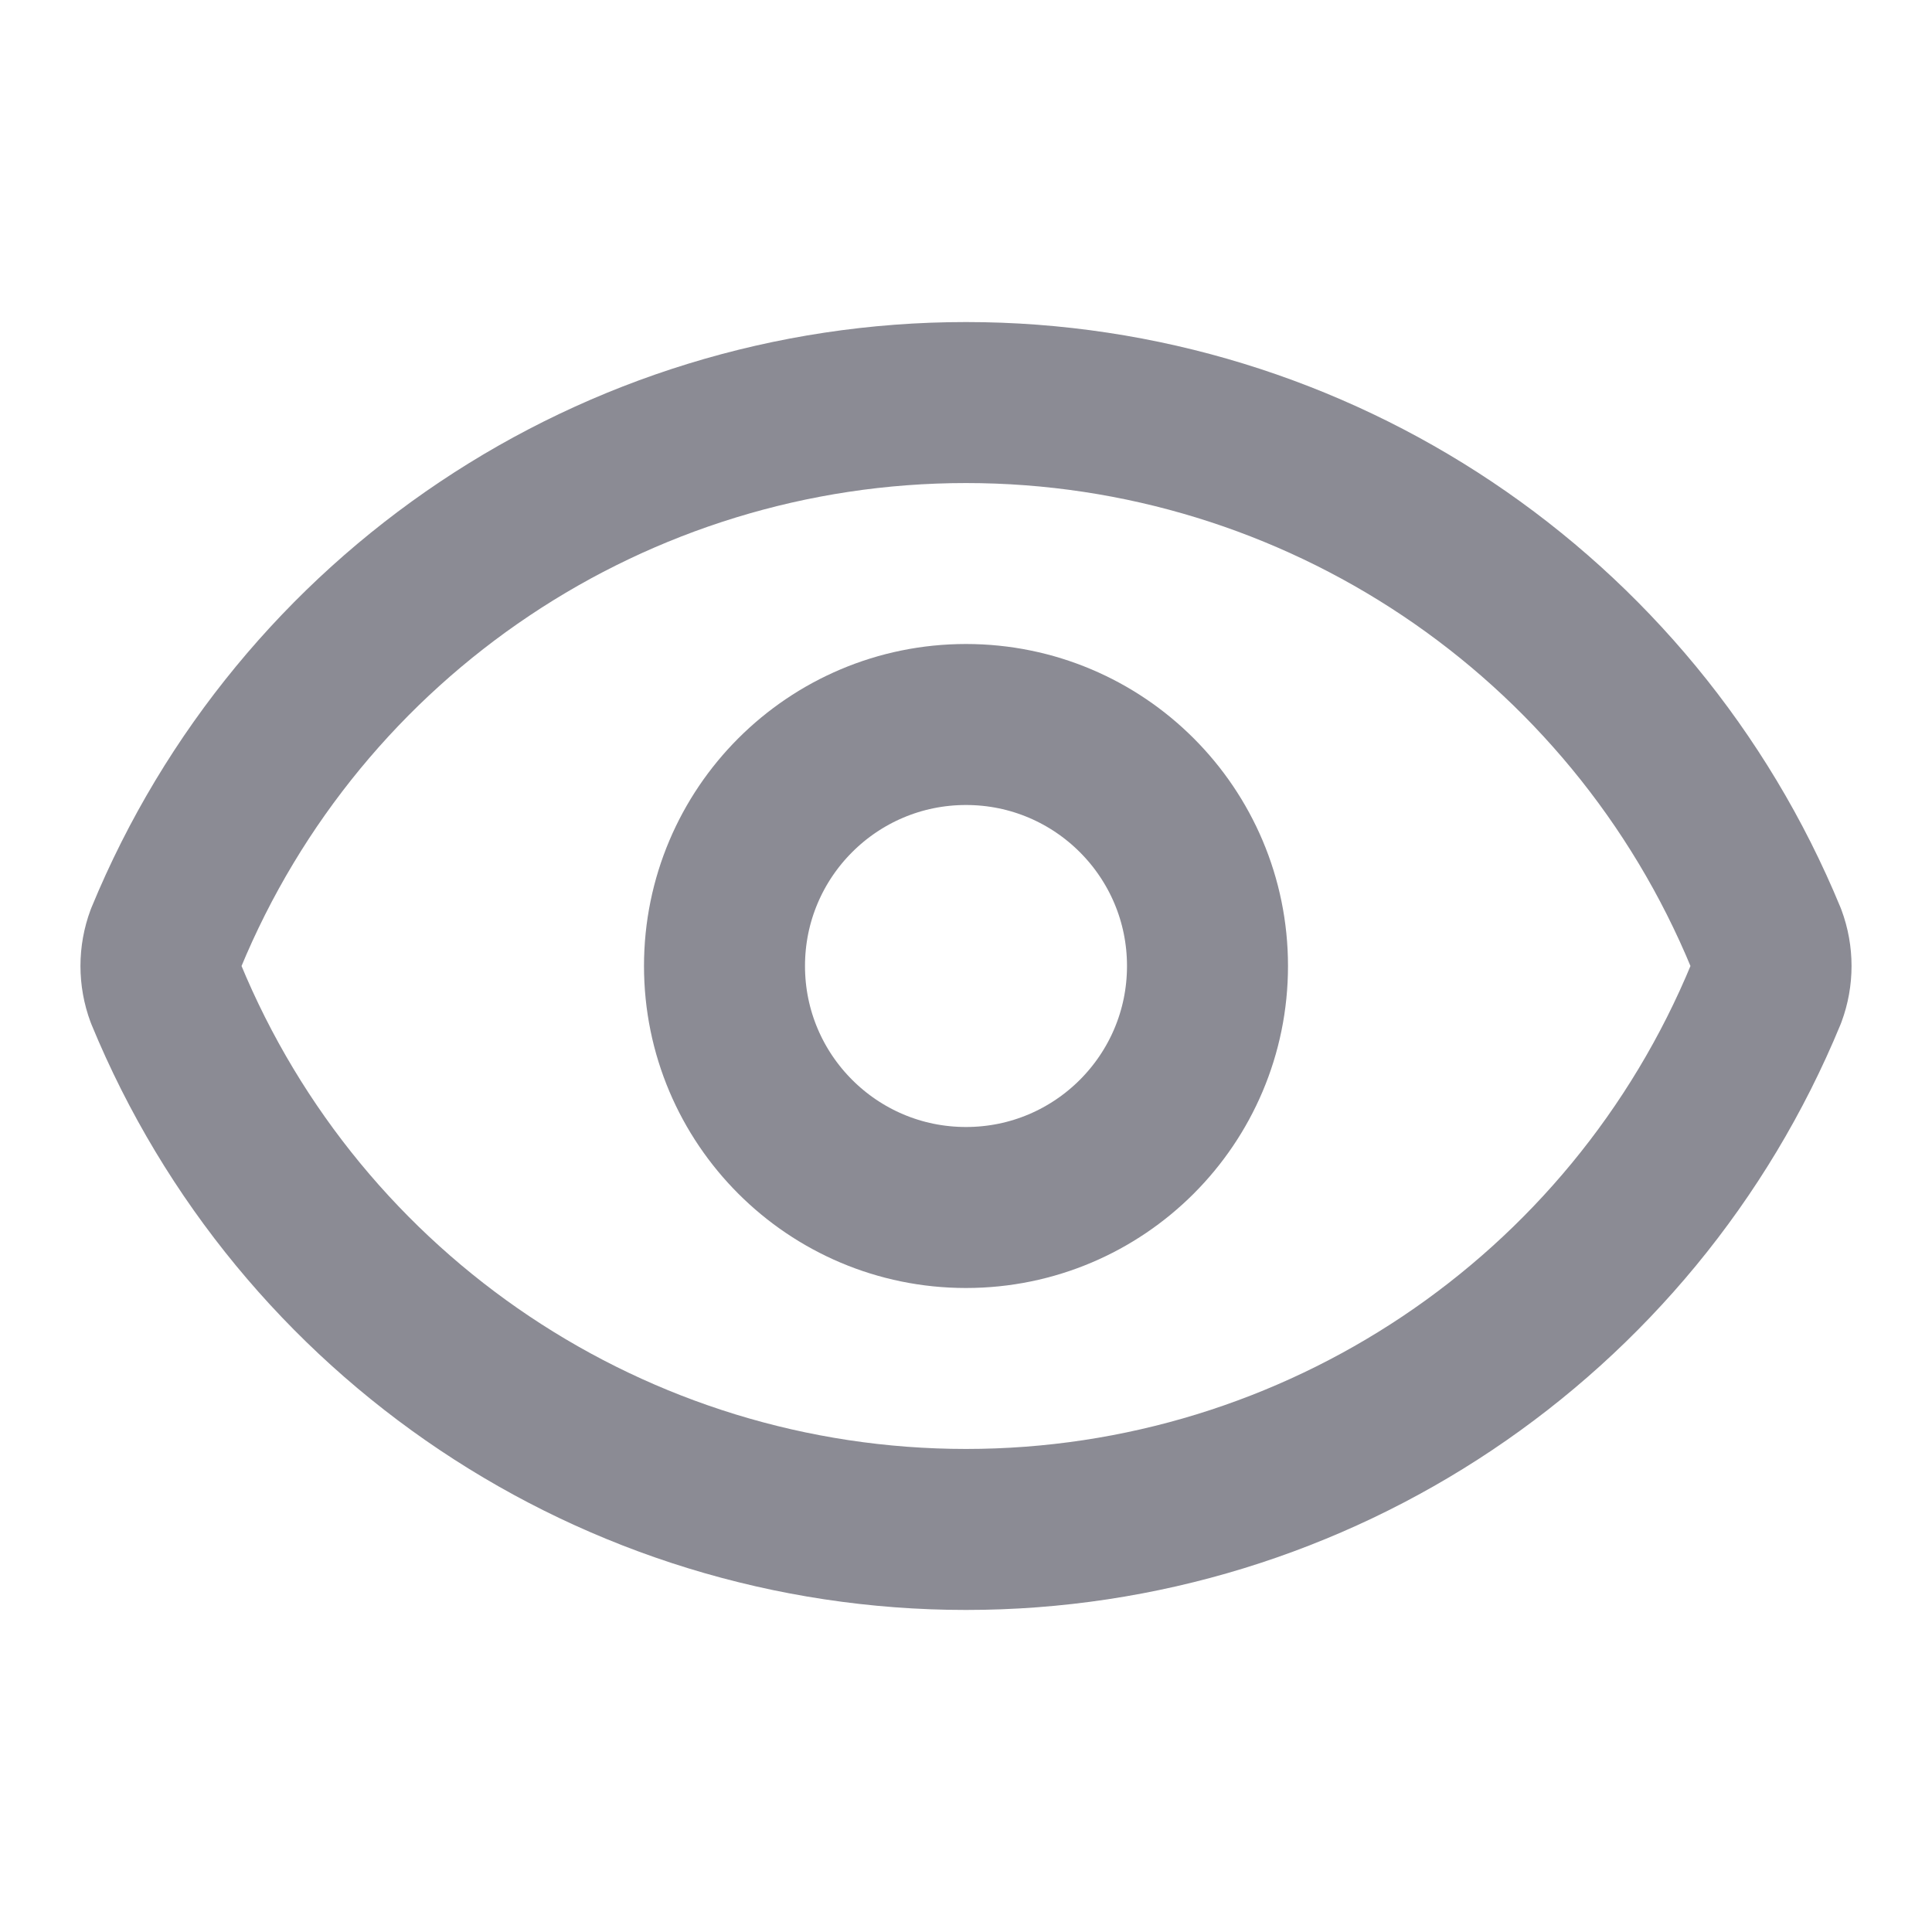
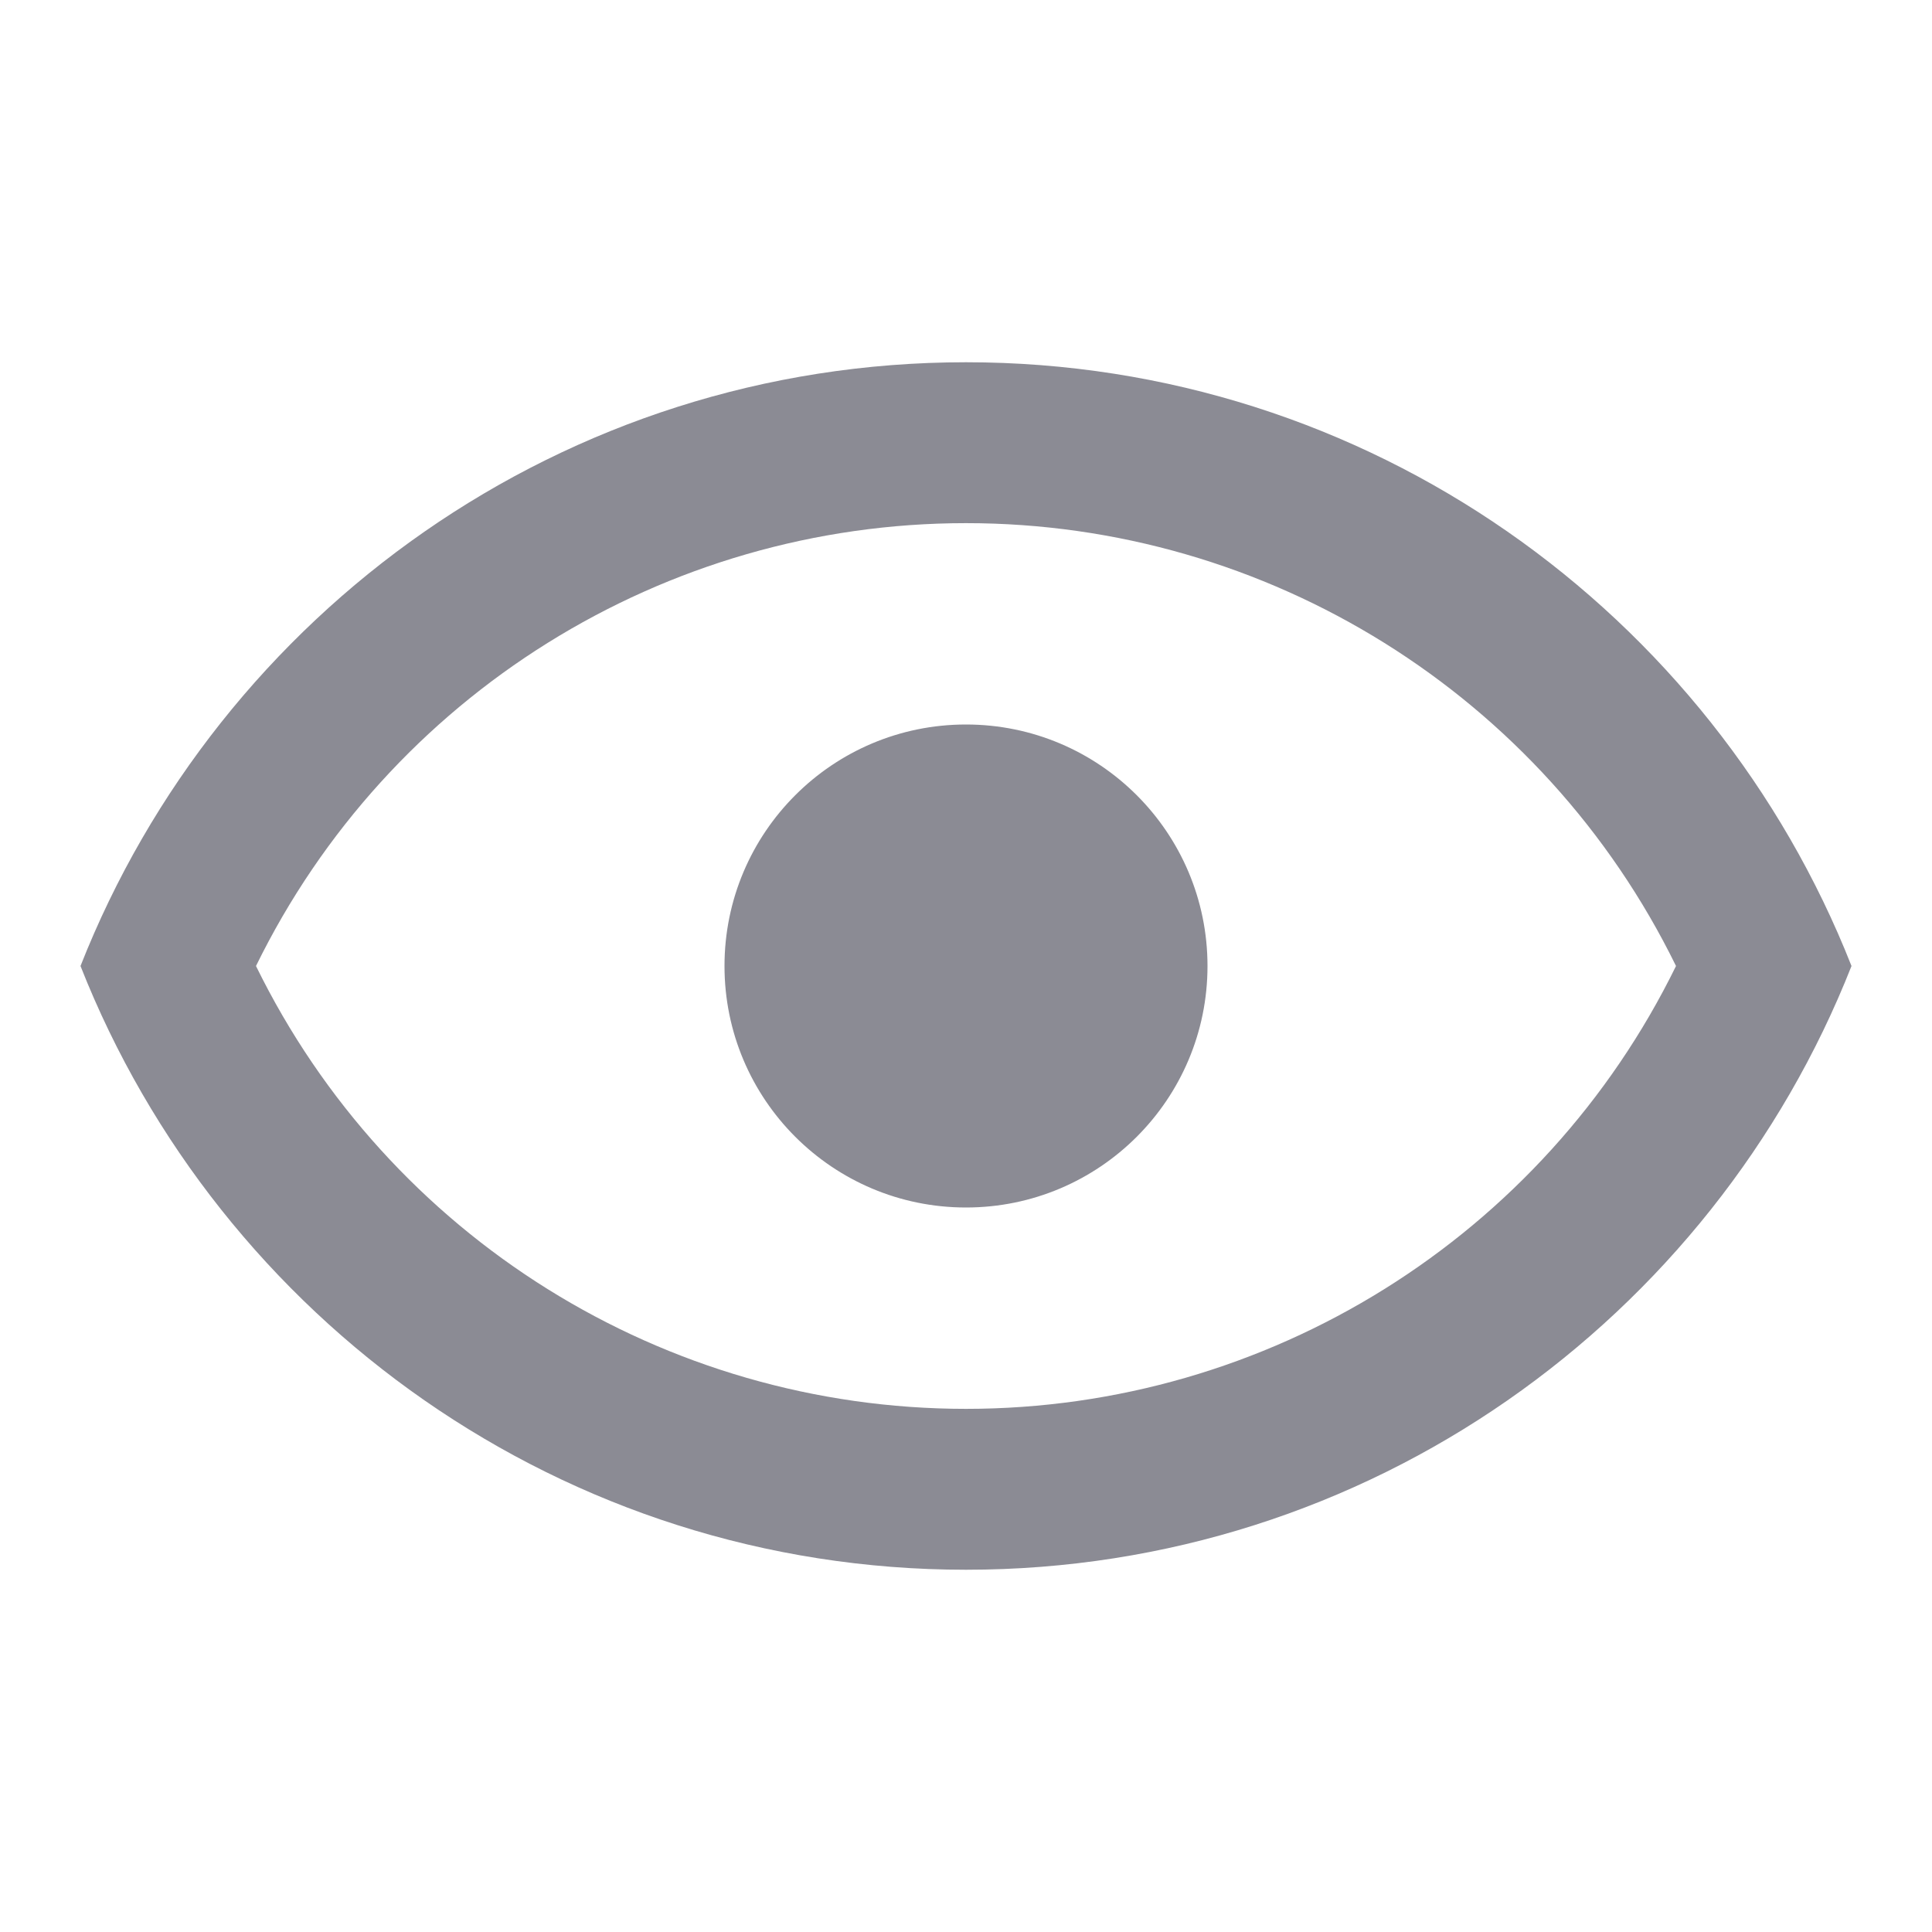
- <svg xmlns="http://www.w3.org/2000/svg" class="lucide lucide-eye" width="24" height="24" viewBox="0 0 24 24" fill="none" stroke="#8b8b94" stroke-width="2" stroke-linecap="round" stroke-linejoin="round">
-   <path d="M2.062 12.348a1 1 0 0 1 0-.696 10.75 10.75 0 0 1 19.876 0 1 1 0 0 1 0 .696 10.75 10.75 0 0 1-19.876 0" />
-   <circle cx="12" cy="12" r="3" />
+ <svg xmlns="http://www.w3.org/2000/svg" width="24" height="24" viewBox="0 0 24 24" fill="none">
+   <path fill="#8b8b94" d="M12 9a3 3 0 0 1 3 3a3 3 0 0 1-3 3a3 3 0 0 1-3-3a3 3 0 0 1 3-3m0-4.5c5 0 9.27 3.11 11 7.5c-1.73 4.39-6 7.5-11 7.5S2.73 16.39 1 12c1.73-4.39 6-7.5 11-7.5M3.18 12a9.821 9.821 0 0 0 17.64 0a9.821 9.821 0 0 0-17.64 0" />
</svg>
